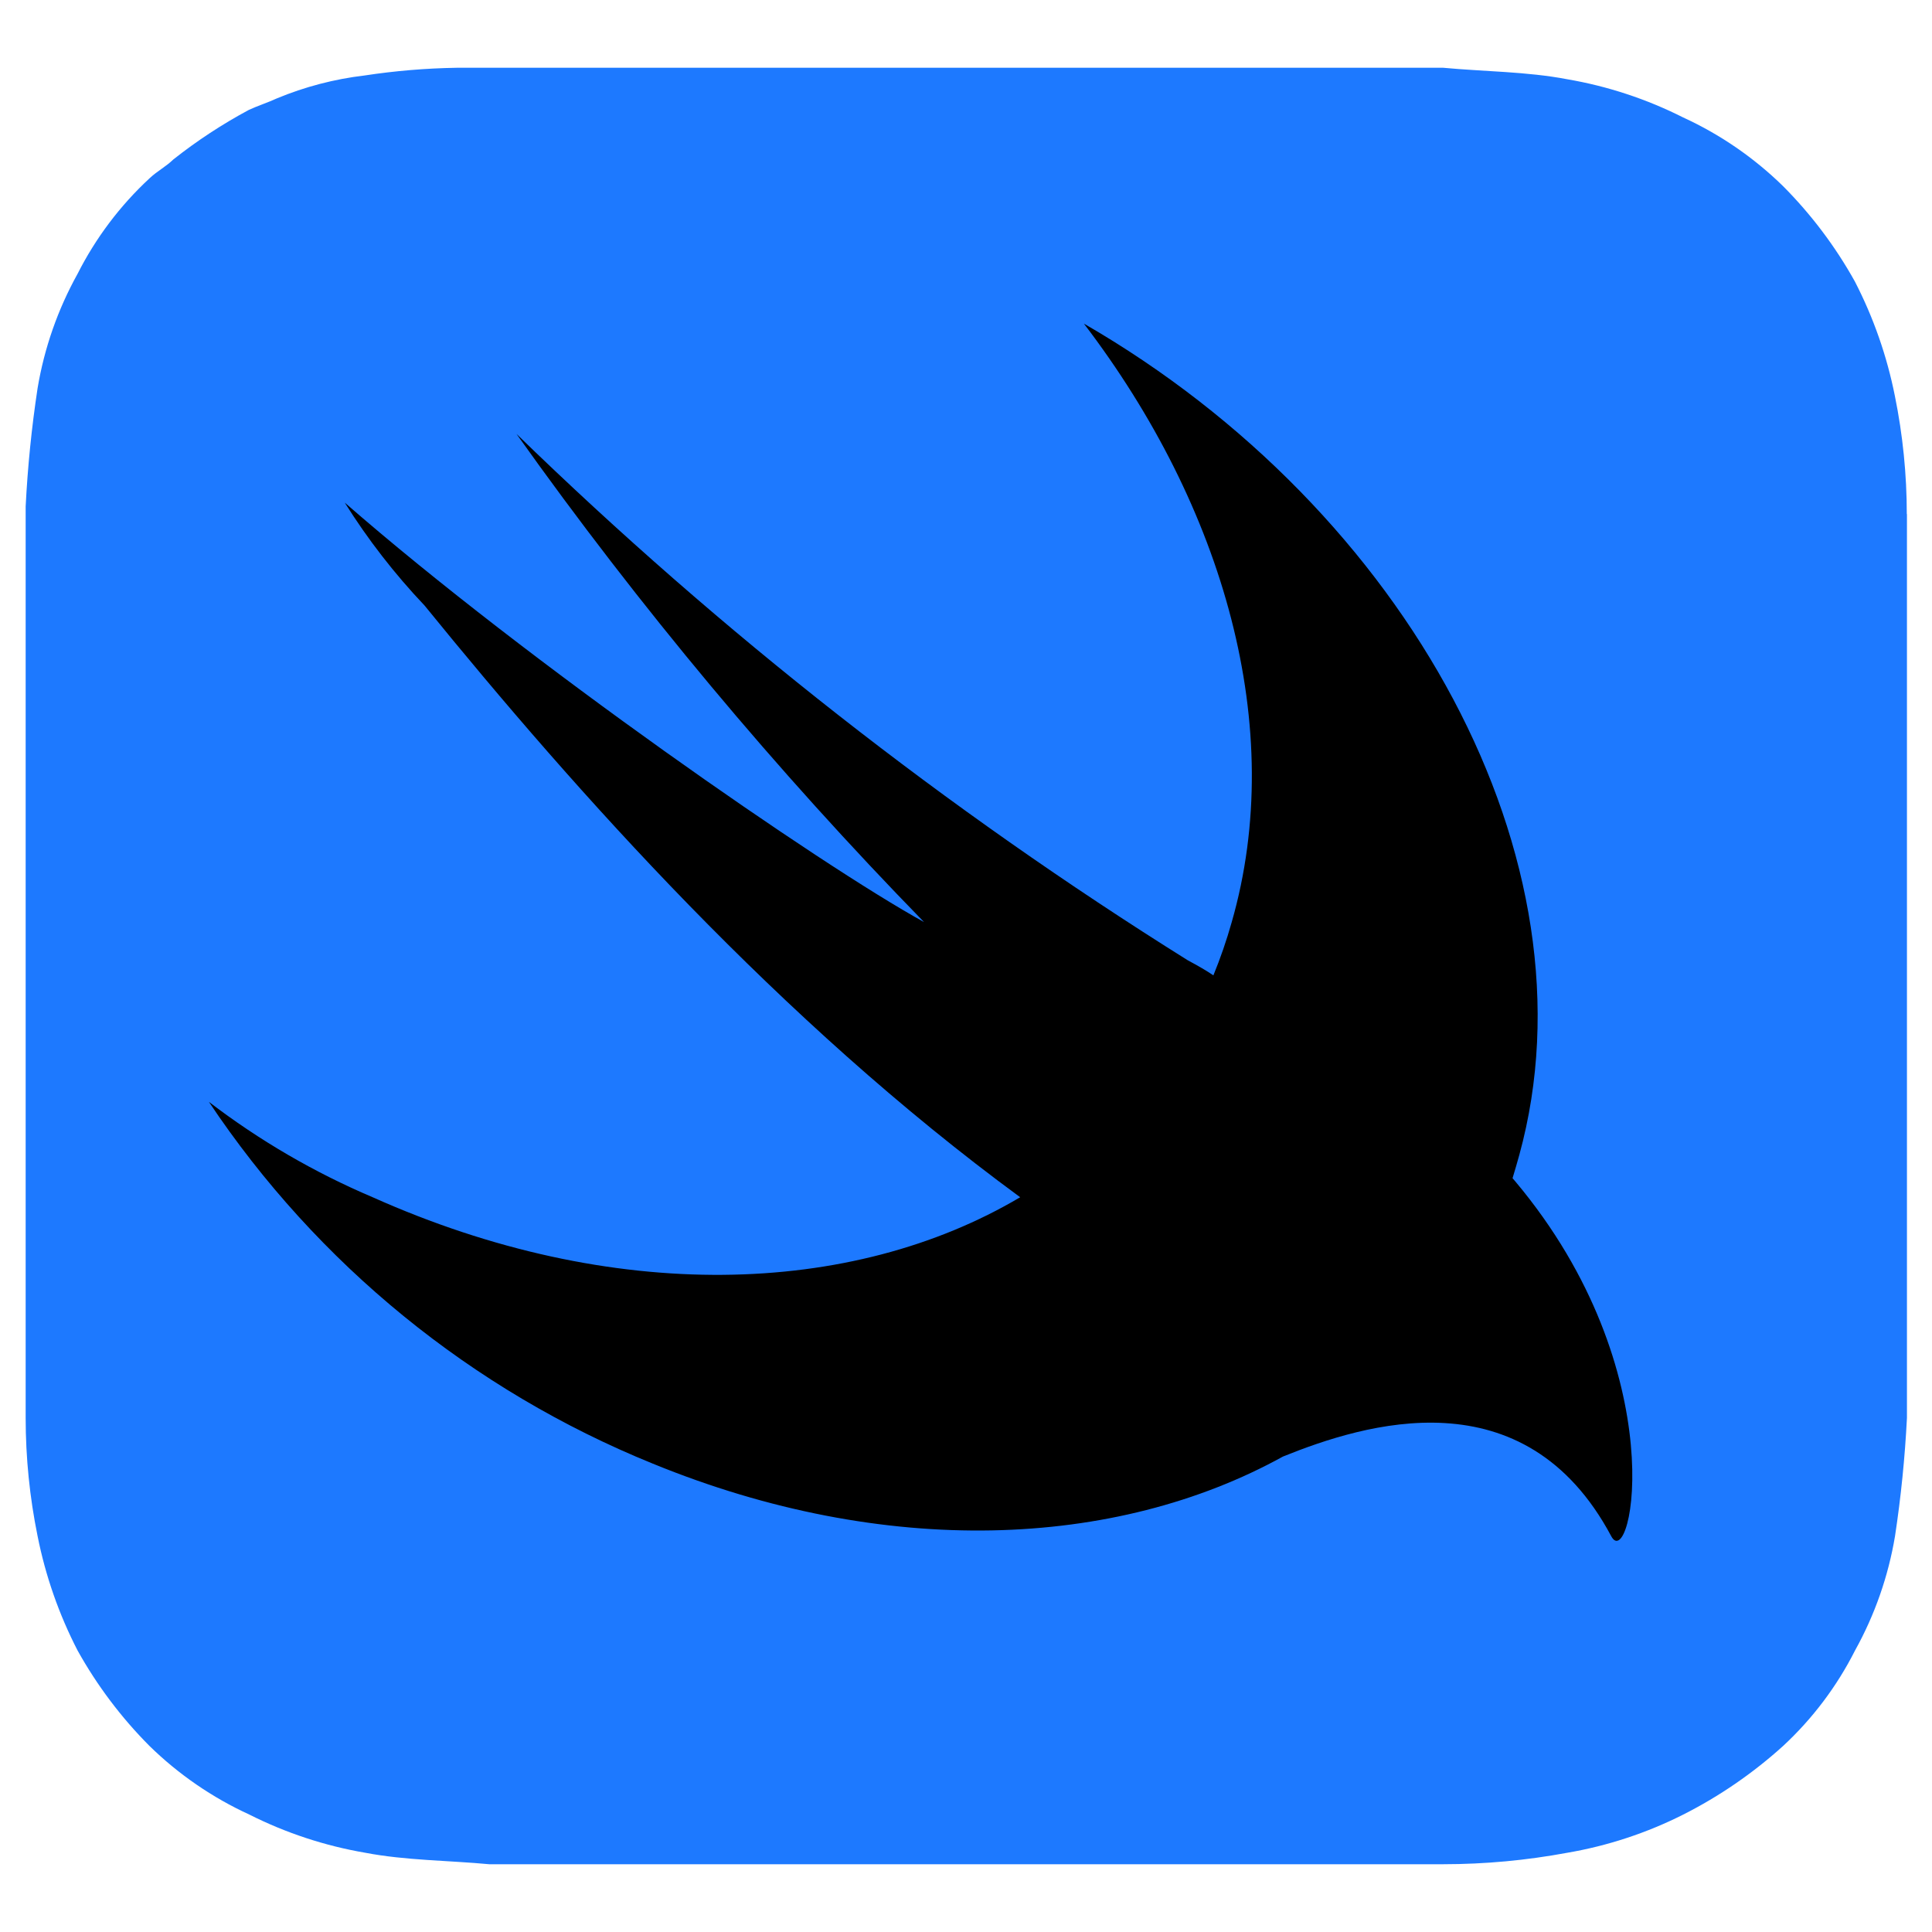
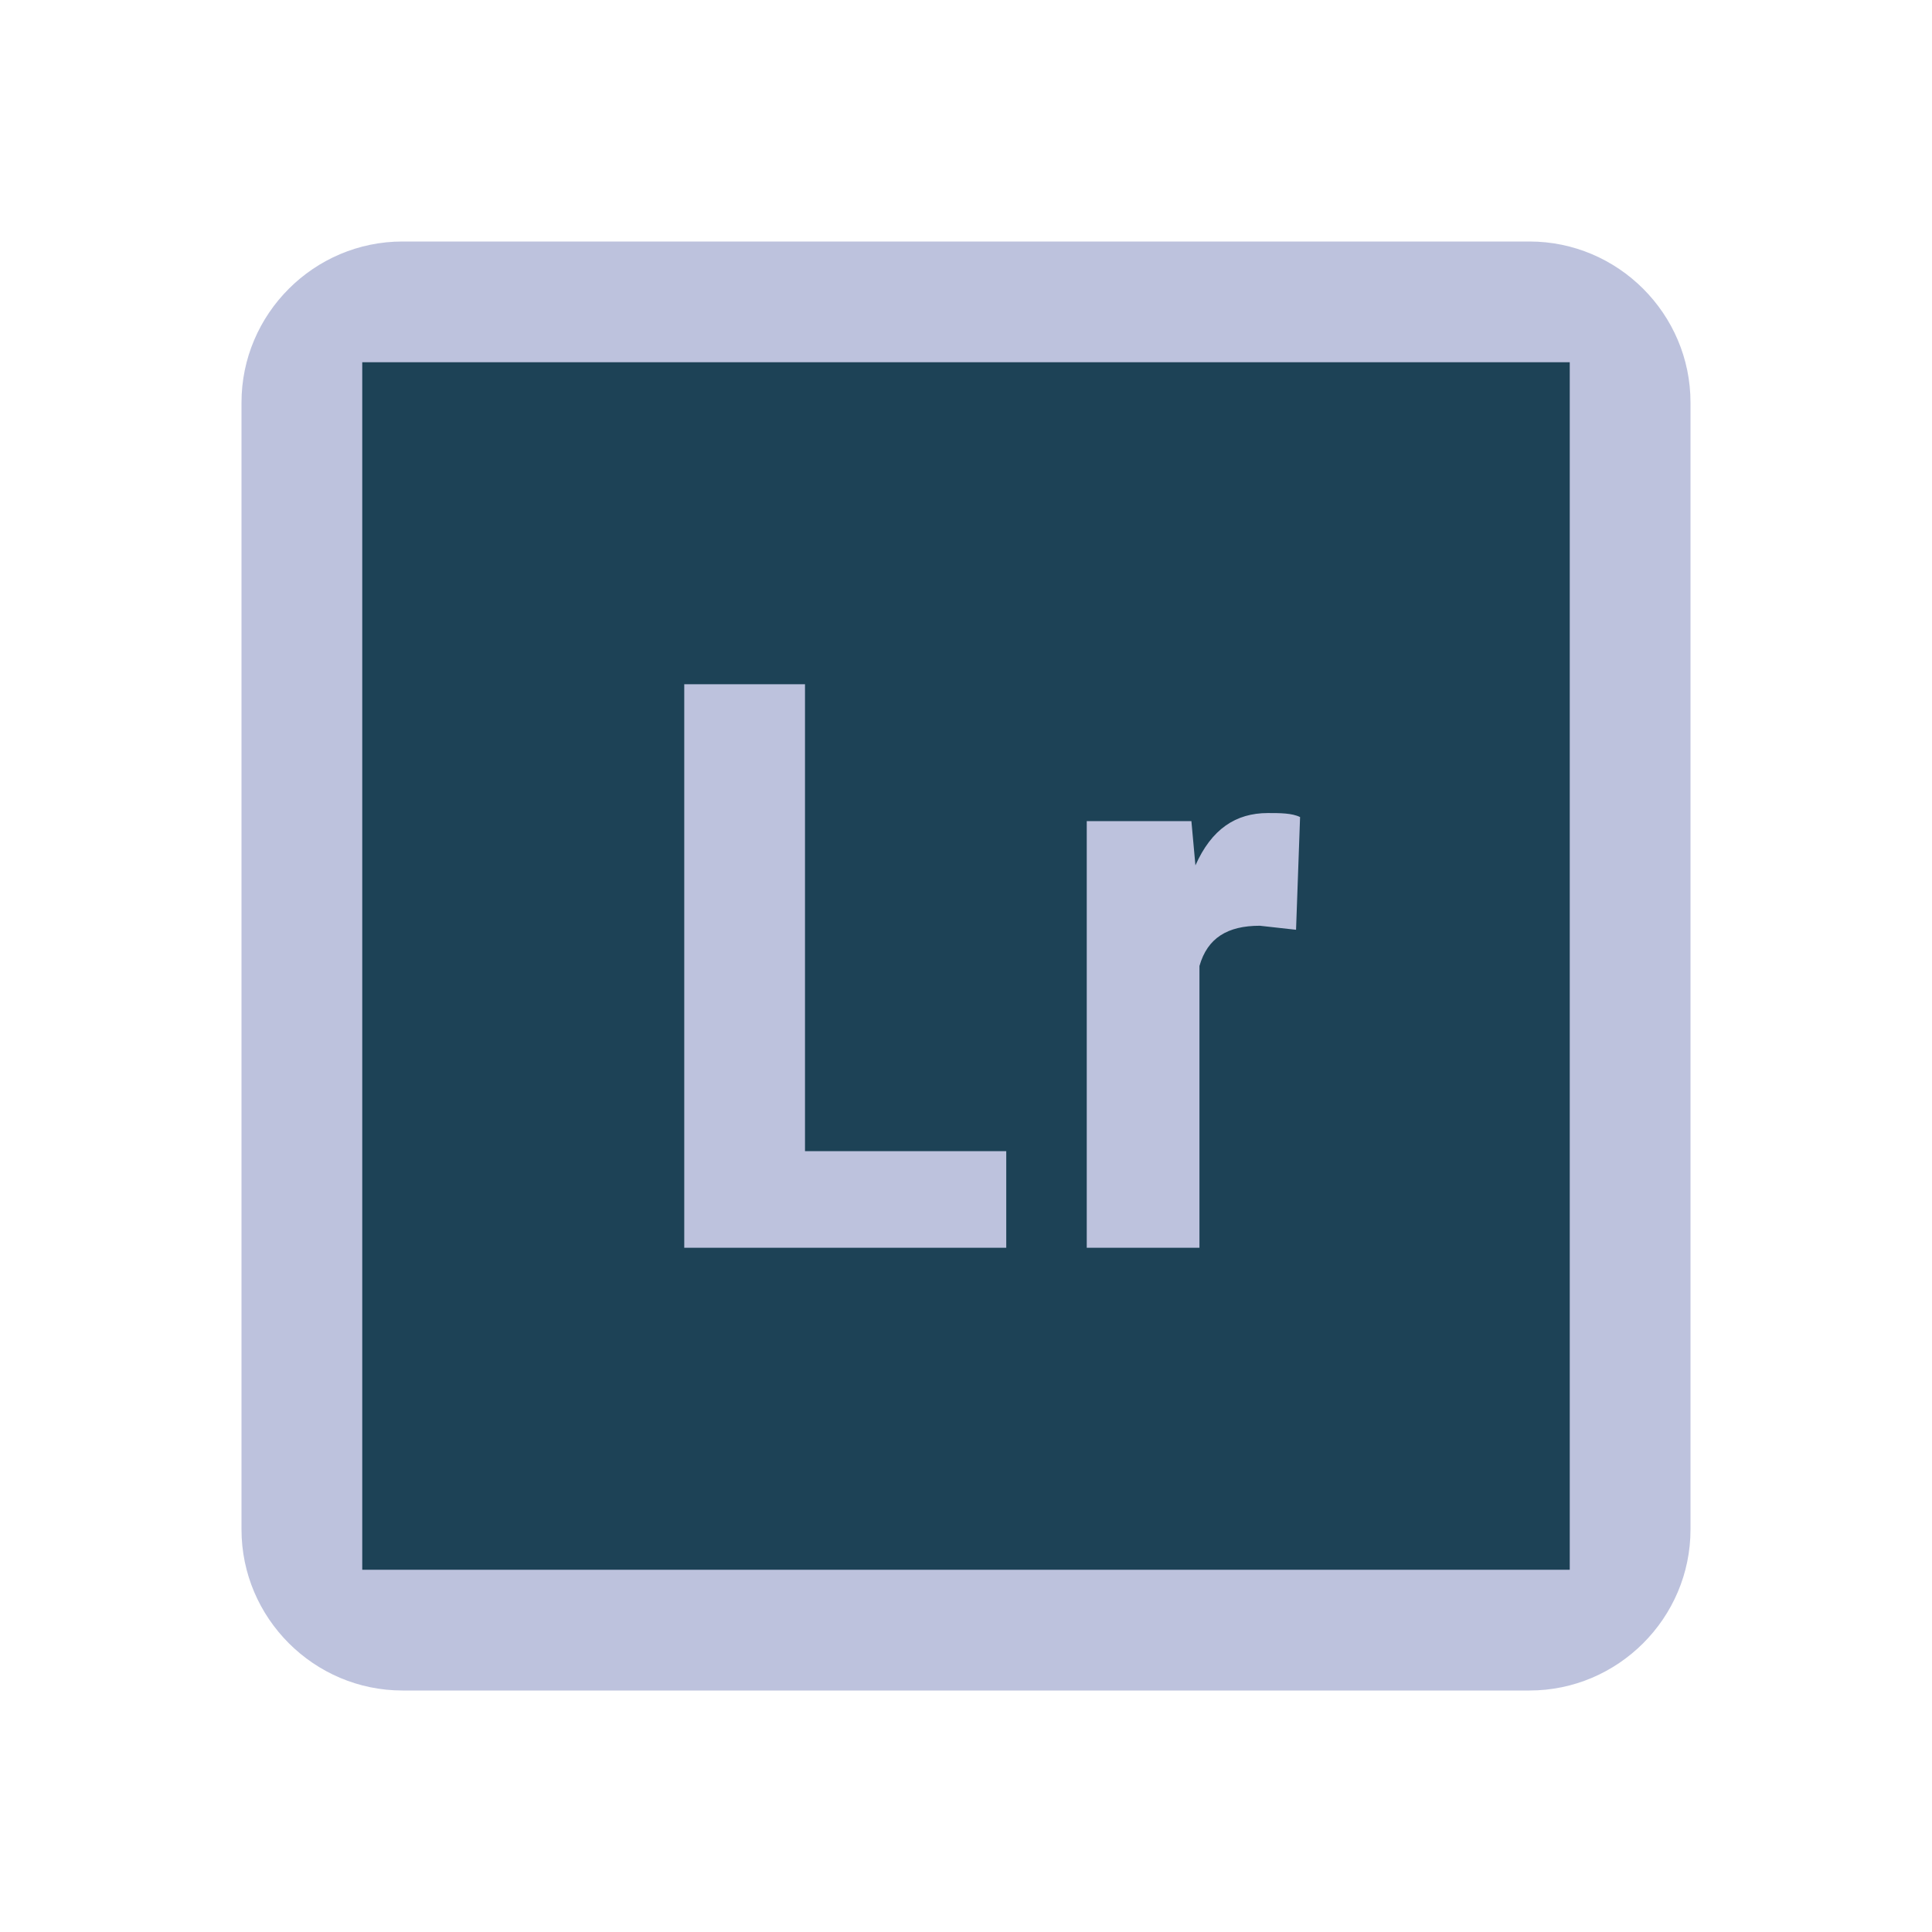
- <svg xmlns="http://www.w3.org/2000/svg" viewBox="0 0 128 128">
-   <path fill="#1d79ff" d="M126.33 34.06a39.32 39.32 0 00-.79-7.83 28.78 28.78 0 00-2.65-7.58 28.84 28.84 0 00-4.76-6.32 23.42 23.42 0 00-6.62-4.55 27.27 27.27 0 00-7.68-2.53c-2.65-.51-5.56-.51-8.21-.76H30.25a45.46 45.46 0 00-6.09.51 21.82 21.82 0 00-5.82 1.52c-.53.25-1.32.51-1.85.76a33.82 33.82 0 00-5 3.28c-.53.51-1.06.76-1.59 1.26a22.41 22.41 0 00-4.76 6.32 23.61 23.61 0 00-2.65 7.58 78.5 78.5 0 00-.79 7.83v60.39a39.32 39.32 0 00.79 7.83 28.78 28.78 0 002.65 7.58 28.84 28.84 0 004.76 6.32 23.42 23.42 0 006.62 4.55 27.27 27.27 0 007.68 2.53c2.65.51 5.56.51 8.21.76h63.22a45.08 45.08 0 008.21-.76 27.27 27.27 0 007.68-2.53 30.13 30.13 0 006.62-4.55 22.41 22.41 0 004.76-6.32 23.61 23.61 0 002.65-7.58 78.49 78.49 0 00.79-7.83V34.06z" />
-   <path fill="#000000" d="M85 96.5c-11.11 6.13-26.38 6.76-41.75.47A64.53 64.53 0 0113.84 73a50 50 0 0010.85 6.32c15.87 7.1 31.73 6.61 42.9 0-15.9-11.66-29.4-26.82-39.46-39.2a43.47 43.47 0 01-5.29-6.82c12.16 10.61 31.5 24 38.38 27.79a271.77 271.77 0 01-27-32.34 266.8 266.8 0 0044.47 34.87c.71.38 1.26.7 1.7 1a32.7 32.7 0 001.21-3.51c3.71-12.89-.53-27.54-9.79-39.67C93.25 33.81 106 57.05 100.66 76.51c-.14.53-.29 1-.45 1.55l.19.22c10.59 12.63 7.68 26 6.35 23.5C101 91 90.37 94.33 85 96.5z" />
+ <svg xmlns="http://www.w3.org/2000/svg" viewBox="0,0,256,256" width="144px" height="144px" fill-rule="nonzero">
+   <g fill="none" fill-rule="nonzero" stroke="none" stroke-width="1" stroke-linecap="butt" stroke-linejoin="miter" stroke-miterlimit="10" stroke-dasharray="" stroke-dashoffset="0" font-family="none" font-weight="none" font-size="none" text-anchor="none" style="mix-blend-mode: normal">
+     <g transform="scale(5.33333,5.33333)">
+       <path d="M6,10c0,-2.2 1.8,-4 4,-4h28c2.2,0 4,1.8 4,4v28c0,2.2 -1.8,4 -4,4h-28c-2.2,0 -4,-1.8 -4,-4z" fill="#bdc2dd" />
+       <path d="M9,9v30h30v-30zM25,31h-8v-14h3v11.6h5zM32.2,23.1l-0.9,-0.1c-0.8,0 -1.3,0.3 -1.5,1v7h-2.8v-10.6h2.6l0.1,1.1c0.4,-0.9 1,-1.3 1.8,-1.3c0.3,0 0.6,0 0.8,0.1z" fill="#1d4256" />
+     </g>
+   </g>
</svg>
